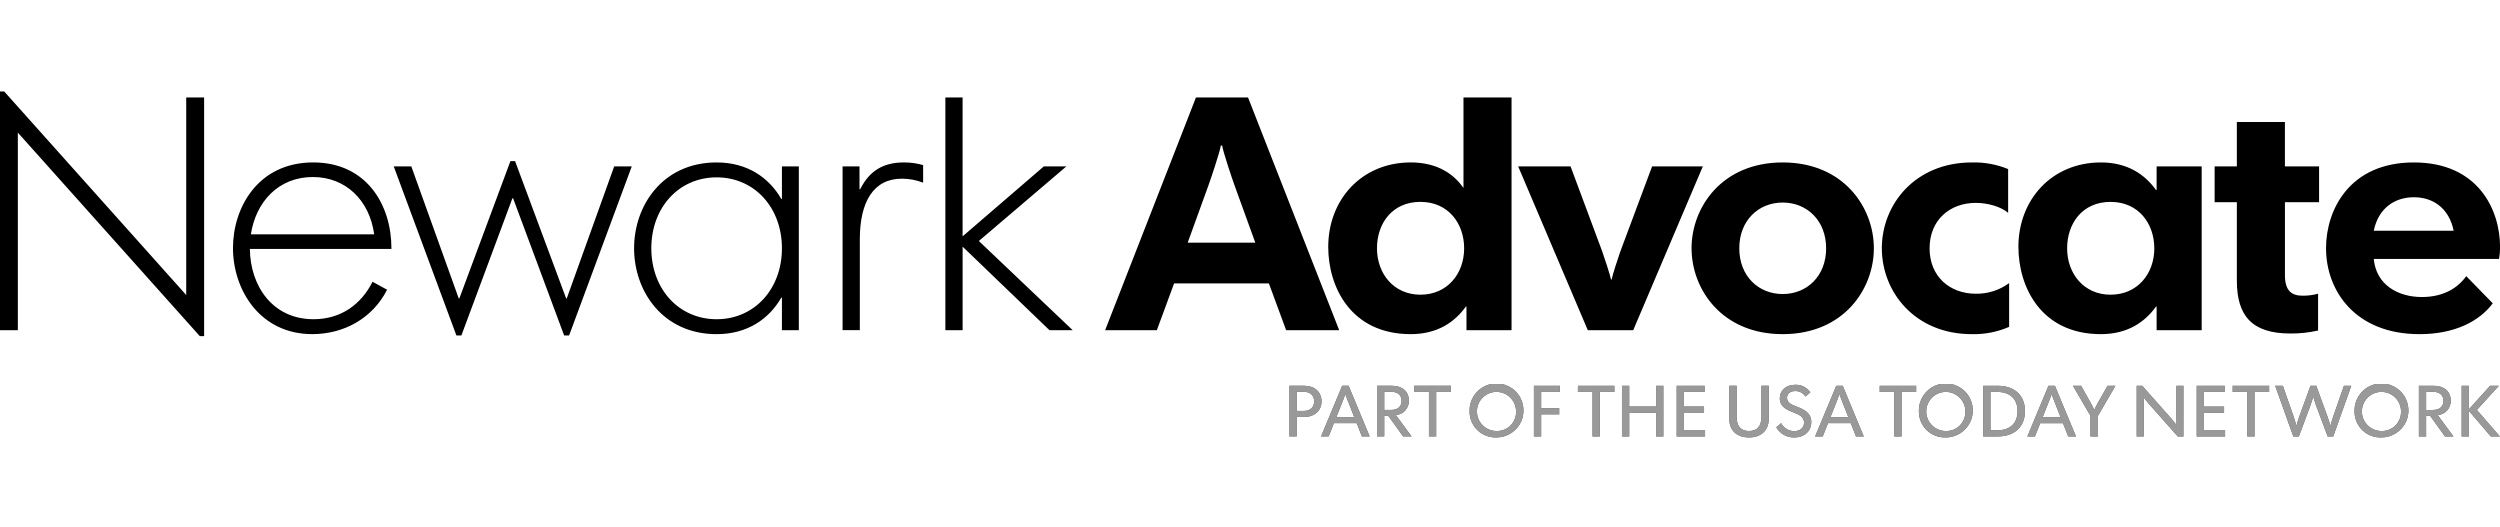
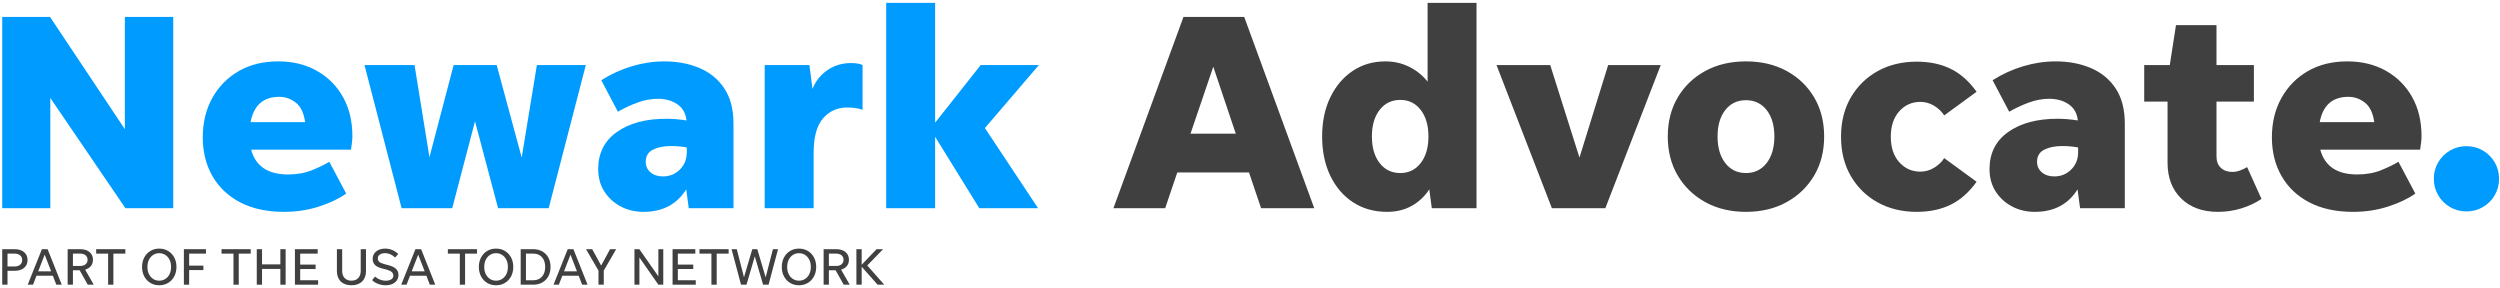
- <svg xmlns="http://www.w3.org/2000/svg" id="Newark-_Newark_Advocate" data-name="Newark-  Newark Advocate" width="760" height="160" viewBox="0 0 760 160">
-   <defs>
-     <style>
-       .cls-1 {
-         fill: #000;
-         filter: url(#filter);
-       }
- 
-       .cls-1, .cls-2 {
-         fill-rule: evenodd;
-       }
- 
-       .cls-2 {
-         fill: #000;
-       }
-     </style>
-     <filter id="filter" x="392" y="116.969" width="367.969" height="16" filterUnits="userSpaceOnUse">
-       <feFlood result="flood" flood-color="#999" />
-       <feComposite result="composite" operator="in" in2="SourceGraphic" />
-       <feBlend result="blend" in2="SourceGraphic" />
-     </filter>
-   </defs>
-   <path id="USAT_Network" data-name="USAT Network" class="cls-1" d="M391.989,117.273h4.489c3.156,0,5.267,1.865,5.267,4.741s-2.155,4.735-5.267,4.735h-2.29v5.925h-2.2v-15.4Zm4.267,7.659c2.112,0,3.244-1.163,3.244-2.918,0-1.736-1.132-2.919-3.244-2.919h-2.068v5.837h2.068Zm11.768-7.659h1.955l6.4,15.4h-2.358l-1.6-4.035h-6.911l-1.6,4.035H401.6S407.244,119.162,408.024,117.273Zm3.665,9.544-1.488-3.794c-0.222-.572-1.179-2.942-1.2-3.139h-0.043c-0.022.2-.955,2.5-1.2,3.139l-1.51,3.794h5.443Zm6.924-9.544h4.51c2.91,0,5.178,1.5,5.178,4.563a4.293,4.293,0,0,1-3.955,4.346l4.778,6.492h-2.579l-4.51-6.276h-1.223v6.276h-2.2v-15.4Zm4.267,7.351c2.043,0,3.2-1.077,3.2-2.764s-1.157-2.765-3.2-2.765h-2.068v5.529h2.068Zm11.522-5.486h-4.445v-1.865h11.089v1.865H436.6v13.536h-2.2V119.138Zm12.347,5.838a8.2,8.2,0,1,1,8.2,8A7.862,7.862,0,0,1,446.749,124.976Zm14.133,0a5.946,5.946,0,1,0-5.955,6.053A5.772,5.772,0,0,0,460.882,124.976Zm5.433-7.7h7.867v1.865h-5.668V124.1H474v1.865h-5.49v6.713h-2.2v-15.4Zm17.815,1.865h-4.444v-1.865h11.088v1.865H486.33v13.536h-2.2V119.138Zm8.953-1.865h2.2v6.318h8.178v-6.318h2.2v15.4h-2.2v-7.218h-8.178v7.218h-2.2v-15.4Zm16.631,0h8.49v1.846h-6.291v4.472h6.111v1.846h-6.111v5.395h6.423v1.842h-8.622v-15.4Zm16,10.092V117.273h2.221v9.433c0,2.679,1.157,4.323,3.756,4.323,2.622,0,3.78-1.644,3.78-4.323v-9.433h2.221v10.092c0,3.38-2.2,5.616-6,5.616C527.865,132.981,525.71,130.745,525.71,127.365Zm14.274,2.524,1.491-1.25a4.52,4.52,0,0,0,3.911,2.433c1.709,0,3.044-.918,3.044-2.611,0-1.817-1.534-2.433-3.446-3.178-1.956-.769-3.933-1.736-3.933-4.193,0-2.432,1.912-4.12,4.712-4.12a5.248,5.248,0,0,1,4.579,2.322l-1.491,1.25a3.552,3.552,0,0,0-3.088-1.668c-1.512,0-2.511.769-2.511,2.063,0,1.6,1.554,2.13,2.911,2.654,2.2,0.856,4.466,1.889,4.466,4.716,0,2.679-2,4.674-5.2,4.674A6.064,6.064,0,0,1,539.984,129.889Zm18.241-12.616h1.956l6.4,15.4h-2.357l-1.6-4.035h-6.912l-1.6,4.035H551.8S557.446,119.162,558.225,117.273Zm3.665,9.544-1.487-3.794c-0.222-.572-1.179-2.942-1.2-3.139h-0.044c-0.022.2-.955,2.5-1.2,3.139l-1.51,3.794h5.443Zm13.978-7.679h-4.445v-1.865h11.088v1.865h-4.444v13.536h-2.2V119.138Zm7.469,5.838a8.2,8.2,0,1,1,8.2,8A7.861,7.861,0,0,1,583.337,124.976Zm14.132,0a5.945,5.945,0,1,0-5.954,6.053A5.772,5.772,0,0,0,597.469,124.976Zm5.434-7.7h4.422c4.978,0,8.266,2.808,8.266,7.7,0,4.87-3.312,7.7-8.266,7.7H602.9v-15.4Zm2.2,13.534h2.046c3.643,0,6.176-1.9,6.176-5.831s-2.533-5.838-6.176-5.838H605.1v11.669Zm17.637-13.534H624.7l6.4,15.4h-2.357l-1.6-4.035h-6.912l-1.6,4.035h-2.311S621.96,119.162,622.739,117.273Zm3.666,9.544-1.489-3.794c-0.221-.572-1.178-2.942-1.2-3.139h-0.044c-0.022.2-.955,2.5-1.2,3.139l-1.51,3.794h5.444Zm9.084-.419-5.312-9.125h2.467l2.889,5.135a22.887,22.887,0,0,1,1.11,2.192h0.022a23.153,23.153,0,0,1,1.113-2.192l2.91-5.135h2.4l-5.309,9.125v6.276h-2.289V126.4Zm14.062-9.125h1.687l8.846,9.982c0.266,0.288,1.422,1.711,1.534,1.932l0.044-.023c-0.044-.217-0.044-2-0.044-2.39v-9.5h2.134v15.4h-1.713l-8.845-9.983c-0.265-.283-1.422-1.711-1.532-1.928l-0.021.02c0.021,0.221.043,2,.043,2.394v9.5h-2.133v-15.4Zm18.253,0h8.487v1.846H670v4.472h6.113v1.846H670v5.395h6.422v1.842H667.8v-15.4Zm15.37,1.865h-4.445v-1.865h11.089v1.865h-4.445v13.536h-2.2V119.138Zm8.477-1.865h2.334l3.2,9.15c0.112,0.351.867,2.63,0.889,2.981h0.046a30.445,30.445,0,0,1,.933-2.981l3.334-9.15h1.756l3.332,9.15c0.133,0.351.91,2.63,0.935,2.981h0.044c0.044-.351.8-2.63,0.91-2.981l3.179-9.15h2.243l-5.49,15.4h-1.688l-3.6-9.607a25.578,25.578,0,0,1-.758-2.5h-0.044a25.693,25.693,0,0,1-.776,2.5l-3.578,9.607h-1.69Zm24.118,7.7a8.2,8.2,0,1,1,8.2,8A7.862,7.862,0,0,1,715.769,124.976Zm14.133,0a5.946,5.946,0,1,0-5.955,6.053A5.772,5.772,0,0,0,729.9,124.976Zm5.433-7.7h4.511c2.913,0,5.177,1.5,5.177,4.563a4.293,4.293,0,0,1-3.955,4.346l4.779,6.492h-2.579l-4.511-6.276h-1.222v6.276h-2.2v-15.4Zm4.267,7.351c2.044,0,3.2-1.077,3.2-2.764s-1.156-2.765-3.2-2.765h-2.067v5.529H739.6Zm8.736-7.351h2.2v7.154l6.444-7.154h2.666l-6.687,7.351,7,8.05h-2.754l-6.668-7.785v7.785h-2.2v-15.4Z" />
-   <path id="NA" class="cls-2" d="M-0.022,27.815h1.31L56.612,89.689V29.629h5.441v72.556h-1.31L5.421,40.311v60.061H-0.022V27.815ZM70.824,75.379c0-12.193,7.558-26,24.387-26,16.324,0,23.782,13,23.782,26.1v0.2H75.964c0.1,11.186,6.852,21.363,19.348,21.363,8.363,0,14.511-4.534,17.937-11.387l4.434,2.418c-4.535,8.868-13.3,13.5-22.775,13.5C79.088,101.58,70.824,88.177,70.824,75.379Zm42.929-4.132c-1.411-10.379-8.667-17.433-18.643-17.433-10.48,0-17.333,7.557-18.845,17.433h37.487ZM119.7,50.59h5.341L139.451,90.7h0.2l15.518-41.719h1.412L172.1,90.7h0.2l14.41-40.107h5.342l-19.047,51.393H171.5L155.978,60.264h-0.2l-15.518,41.719h-1.512ZM192.762,75.48c0-13.1,8.767-26.1,25.092-26.1,9.371,0,15.922,4.636,19.65,11.086h0.2V50.59h5.139v49.781h-5.139V90.5h-0.2c-3.728,6.449-10.279,11.085-19.65,11.085C201.529,101.58,192.762,88.581,192.762,75.48Zm44.944,0c0-12.4-8.364-21.565-19.852-21.565S198,63.085,198,75.48s8.365,21.565,19.853,21.565S237.706,87.876,237.706,75.48ZM256.148,50.59h5.14v6.953h0.2c2.821-5.643,7.054-8.163,13.3-8.163a21.017,21.017,0,0,1,5.845.806v5.341a17.917,17.917,0,0,0-6.449-1.21c-8.666,0-12.8,7.054-12.8,18.441v27.612h-5.241V50.59Zm31.24-20.961h5.241V71.852L317.318,50.59h6.853l-26.6,22.674,28.518,27.107h-7.054l-26.4-25.394v25.394h-5.241V29.629Zm76.185,0H379.4l27.712,70.742H390.983l-5.24-14.209h-28.82l-5.241,14.209h-15.72Zm18.039,44.138-6.248-17.232c-0.806-2.217-3.527-10.279-3.83-12.294h-0.4c-0.3,2.015-3.023,10.077-3.829,12.294l-6.247,17.232h20.557Zm22.171,1.31c0-14.41,10.178-25.7,25.093-25.7,8.364,0,13.3,3.829,15.921,7.659h0.1V29.629H459.51v70.742h-13.7V93.216h-0.2c-3.326,4.635-8.566,8.364-16.728,8.364C410.536,101.58,403.783,87.069,403.783,75.077Zm41.317,0.4c0-7.457-4.736-14.108-13.3-14.108s-13.2,6.55-13.2,14.109c0,7.759,5.139,14.108,13.2,14.108C439.96,89.588,445.1,83.239,445.1,75.48ZM461.528,50.59H477.45l9.573,25.7c0.7,2.015,2.519,7.457,2.721,8.666h0.2c0.2-1.209,1.914-6.449,2.619-8.464l9.674-25.9h15.419L496.5,100.371H482.69Zm52.7,24.891c0-12.4,9.17-26.1,27.712-26.1s27.713,13.7,27.713,26.1-9.171,26.1-27.713,26.1S514.233,87.876,514.233,75.48Zm40.914,0c0-8.465-5.846-13.907-13.2-13.907s-13.2,5.442-13.2,13.907,5.844,13.907,13.2,13.907S555.147,83.945,555.147,75.48Zm16.932,0c0-13.3,10.078-26.1,27.41-26.1A27.16,27.16,0,0,1,610.473,51.4V64.7c-2.115-1.814-6.047-3.023-9.875-3.023-7.76,0-14.008,5.14-14.008,13.806s6.248,13.806,14.008,13.806a16.574,16.574,0,0,0,10.177-3.225v13.3a26.758,26.758,0,0,1-11.386,2.217C582.157,101.58,572.079,88.782,572.079,75.48Zm41.517-.4c0-14.41,10.178-25.7,25.093-25.7,8.161,0,13.4,3.729,16.729,8.364h0.2V50.59h13.7v49.781h-13.7V93.216h-0.2c-3.327,4.635-8.568,8.364-16.729,8.364C620.348,101.58,613.6,87.069,613.6,75.077Zm41.316,0.4c0-7.457-4.735-14.108-13.3-14.108s-13.2,6.55-13.2,14.109c0,7.759,5.141,14.108,13.2,14.108C649.774,89.588,654.912,83.239,654.912,75.48Zm25.094,9.876V61.473h-6.751V50.59h6.751v-13.5h14.613v13.5H705V61.473h-10.38v22.17c0,4.736,2.014,6.248,5.341,6.248a17.47,17.47,0,0,0,4.735-.6v11.186a36.067,36.067,0,0,1-8.464.907C684.542,101.379,680.006,95.937,680.006,85.356Zm27.11-9.876c0-11.589,7.055-26.1,26.705-26.1s26.2,14.511,26.2,25.7a19.569,19.569,0,0,1-.3,3.628H721.627c0.706,7.86,7.357,11.588,14.611,11.588,6.652,0,10.985-2.821,13.5-6.348l8.062,8.263c-4.132,5.542-11.69,9.372-22.271,9.372C715.983,101.58,707.116,88.379,707.116,75.48Zm38.8-5.341c-1.41-6.853-6.247-10.178-12.091-10.178s-10.783,3.325-12.194,10.178h24.285Z" />
+ <svg xmlns="http://www.w3.org/2000/svg" width="400" height="46" viewBox="0 0 400 46">
+   <g fill="none" fill-rule="evenodd">
+     <path fill="#404040" d="M1.201 42.635L2.337 42.635C2.71 42.635 3.005 42.543 3.223 42.358 3.44 42.175 3.548 41.924 3.548 41.607 3.548 41.289 3.44 41.039 3.223 40.855 3.005 40.671 2.71 40.58 2.337 40.58L1.201 40.58 1.201 42.635zM.357 45.55L.357 39.869 2.337 39.869C2.972 39.869 3.476 40.025 3.849 40.337 4.222 40.649 4.409 41.072 4.409 41.607 4.409 42.136 4.222 42.555 3.849 42.864 3.476 43.173 2.972 43.327 2.337 43.327L1.201 43.327 1.201 45.55.357 45.55zM6.113 43.411L8.184 43.411 7.149 40.746 6.113 43.411zM9.012 45.55L8.46 44.121 5.837 44.121 5.286 45.55 4.434 45.55 6.706 39.869 7.617 39.869 9.881 45.55 9.012 45.55zM11.668 42.551L12.829 42.551C13.191 42.551 13.479 42.462 13.694 42.283 13.908 42.105 14.015 41.866 14.015 41.565 14.015 41.264 13.908 41.025 13.694 40.846 13.479 40.669 13.191 40.58 12.829 40.58L11.668 40.58 11.668 42.551zM11.668 43.244L11.668 45.55 10.824 45.55 10.824 39.869 12.829 39.869C13.458 39.869 13.957 40.021 14.324 40.324 14.692 40.628 14.876 41.042 14.876 41.565 14.876 41.96 14.764 42.294 14.542 42.567 14.319 42.84 14.012 43.033 13.623 43.144L15.001 45.55 14.04 45.55 12.745 43.244 11.668 43.244z" />
+     <polyline fill="#404040" points="17.299 45.55 17.299 40.58 15.386 40.58 15.386 39.869 20.056 39.869 20.056 40.58 18.142 40.58 18.142 45.55 17.299 45.55" />
+     <path fill="#404040" d="M25.477,44.907 C25.844,44.907 26.172,44.813 26.458,44.626 C26.745,44.44 26.969,44.183 27.131,43.854 C27.292,43.525 27.373,43.144 27.373,42.709 C27.373,42.275 27.292,41.893 27.131,41.565 C26.969,41.236 26.745,40.979 26.458,40.792 C26.172,40.605 25.844,40.512 25.477,40.512 C25.109,40.512 24.784,40.605 24.499,40.792 C24.216,40.979 23.993,41.236 23.831,41.565 C23.669,41.893 23.589,42.275 23.589,42.709 C23.589,43.144 23.669,43.525 23.831,43.854 C23.993,44.183 24.216,44.44 24.499,44.626 C24.784,44.813 25.109,44.907 25.477,44.907 Z M25.477,45.642 C24.942,45.642 24.469,45.516 24.057,45.266 C23.645,45.015 23.32,44.67 23.084,44.23 C22.847,43.79 22.728,43.283 22.728,42.709 C22.728,42.136 22.847,41.629 23.084,41.189 C23.32,40.749 23.645,40.404 24.057,40.153 C24.469,39.902 24.942,39.777 25.477,39.777 C26.012,39.777 26.486,39.902 26.901,40.153 C27.316,40.404 27.642,40.749 27.879,41.189 C28.115,41.629 28.234,42.136 28.234,42.709 C28.234,43.283 28.115,43.79 27.879,44.23 C27.642,44.67 27.316,45.015 26.901,45.266 C26.486,45.516 26.012,45.642 25.477,45.642 Z" />
+     <polyline fill="#404040" points="30.263 45.55 29.42 45.55 29.42 39.869 32.953 39.869 32.953 40.58 30.263 40.58 30.263 42.5 32.544 42.5 32.544 43.211 30.263 43.211 30.263 45.55" />
+     <polyline fill="#404040" points="37.356 45.55 37.356 40.58 35.443 40.58 35.443 39.869 40.113 39.869 40.113 40.58 38.199 40.58 38.199 45.55 37.356 45.55" />
+     <polyline fill="#404040" points="41.082 45.55 41.082 39.869 41.925 39.869 41.925 42.3 44.858 42.3 44.858 39.869 45.701 39.869 45.701 45.55 44.858 45.55 44.858 43.027 41.925 43.027 41.925 45.55 41.082 45.55" />
+     <polyline fill="#404040" points="47.188 45.55 47.188 39.869 50.83 39.869 50.83 40.58 48.032 40.58 48.032 42.334 50.496 42.334 50.496 43.043 48.032 43.043 48.032 44.84 50.897 44.84 50.897 45.55 47.188 45.55" />
+     <path fill="#404040" d="M56.227 44.907C56.689 44.907 57.052 44.767 57.317 44.489 57.582 44.211 57.714 43.834 57.714 43.361L57.714 39.869 58.558 39.869 58.558 43.369C58.558 44.076 58.35 44.632 57.935 45.036 57.52 45.439 56.951 45.642 56.227 45.642 55.503 45.642 54.935 45.439 54.523 45.036 54.11 44.632 53.904 44.076 53.904 43.369L53.904 39.869 54.748 39.869 54.748 43.361C54.748 43.834 54.88 44.211 55.145 44.489 55.409 44.767 55.77 44.907 56.227 44.907M61.707 45.642C61.278 45.642 60.868 45.567 60.479 45.416 60.089 45.266 59.774 45.065 59.535 44.815L60.011 44.255C60.234 44.461 60.497 44.622 60.8 44.739 61.104 44.856 61.406 44.915 61.707 44.915 62.074 44.915 62.371 44.844 62.596 44.702 62.822 44.56 62.935 44.364 62.935 44.113 62.935 43.885 62.854 43.693 62.693 43.536 62.531 43.38 62.255 43.25 61.865 43.144L61.08 42.935C60.573 42.801 60.204 42.612 59.973 42.367 59.742 42.122 59.627 41.802 59.627 41.406 59.627 41.083 59.713 40.799 59.886 40.554 60.058 40.309 60.296 40.118 60.6 39.982 60.903 39.845 61.247 39.777 61.631 39.777 62.038 39.777 62.419 39.854 62.776 40.007 63.132 40.16 63.447 40.373 63.72 40.646L63.21 41.197C62.971 40.975 62.722 40.803 62.463 40.684 62.204 40.564 61.929 40.504 61.64 40.504 61.289 40.504 61.002 40.578 60.779 40.725 60.557 40.873 60.445 41.078 60.445 41.34 60.445 41.579 60.525 41.766 60.684 41.899 60.842 42.033 61.086 42.144 61.414 42.233L62.291 42.475C62.798 42.615 63.169 42.809 63.403 43.061 63.636 43.311 63.753 43.623 63.753 43.996 63.753 44.325 63.667 44.613 63.494 44.86 63.322 45.108 63.082 45.301 62.776 45.437 62.47 45.574 62.113 45.642 61.707 45.642M65.875 43.411L67.947 43.411 66.911 40.746 65.875 43.411zM68.774 45.55L68.223 44.121 65.6 44.121 65.048 45.55 64.196 45.55 66.469 39.869 67.379 39.869 69.643 45.55 68.774 45.55z" />
+     <polyline fill="#404040" points="73.569 45.55 73.569 40.58 71.656 40.58 71.656 39.869 76.326 39.869 76.326 40.58 74.413 40.58 74.413 45.55 73.569 45.55" />
+     <path fill="#404040" d="M79.367 44.907C79.734 44.907 80.061 44.813 80.348 44.626 80.635 44.44 80.859 44.183 81.021 43.854 81.182 43.525 81.263 43.144 81.263 42.709 81.263 42.275 81.182 41.893 81.021 41.565 80.859 41.236 80.635 40.979 80.348 40.792 80.061 40.605 79.734 40.512 79.367 40.512 78.999 40.512 78.673 40.605 78.389 40.792 78.105 40.979 77.883 41.236 77.721 41.565 77.559 41.893 77.479 42.275 77.479 42.709 77.479 43.144 77.559 43.525 77.721 43.854 77.883 44.183 78.105 44.44 78.389 44.626 78.673 44.813 78.999 44.907 79.367 44.907zM79.367 45.642C78.832 45.642 78.359 45.516 77.947 45.266 77.534 45.015 77.21 44.67 76.973 44.23 76.737 43.79 76.618 43.283 76.618 42.709 76.618 42.136 76.737 41.629 76.973 41.189 77.21 40.749 77.534 40.404 77.947 40.153 78.359 39.902 78.832 39.777 79.367 39.777 79.902 39.777 80.376 39.902 80.791 40.153 81.206 40.404 81.532 40.749 81.768 41.189 82.005 41.629 82.124 42.136 82.124 42.709 82.124 43.283 82.005 43.79 81.768 44.23 81.532 44.67 81.206 45.015 80.791 45.266 80.376 45.516 79.902 45.642 79.367 45.642zM84.153 44.84L85.306 44.84C85.707 44.84 86.051 44.752 86.338 44.577 86.624 44.401 86.844 44.155 86.998 43.837 87.151 43.52 87.227 43.144 87.227 42.709 87.227 42.275 87.151 41.899 86.998 41.582 86.844 41.264 86.624 41.018 86.338 40.842 86.051 40.667 85.707 40.58 85.306 40.58L84.153 40.58 84.153 44.84zM83.309 45.55L83.309 39.869 85.306 39.869C85.863 39.869 86.35 39.987 86.768 40.224 87.186 40.461 87.51 40.792 87.741 41.218 87.972 41.644 88.088 42.141 88.088 42.709 88.088 43.278 87.972 43.774 87.741 44.2 87.51 44.626 87.186 44.958 86.768 45.194 86.35 45.431 85.863 45.55 85.306 45.55L83.309 45.55zM90.243 43.411L92.315 43.411 91.279 40.746 90.243 43.411zM93.142 45.55L92.591 44.121 89.968 44.121 89.416 45.55 88.564 45.55 90.836 39.869 91.747 39.869 94.011 45.55 93.142 45.55z" />
+     <polyline fill="#404040" points="96.601 43.294 96.601 45.55 95.757 45.55 95.757 43.294 93.76 39.869 94.754 39.869 96.183 42.492 97.611 39.869 98.589 39.869 96.601 43.294" />
+     <polyline fill="#404040" points="105.338 45.55 102.306 41.197 102.306 45.55 101.512 45.55 101.512 39.869 102.298 39.869 105.338 44.221 105.338 39.869 106.124 39.869 106.124 45.55 105.338 45.55" />
+     <polyline fill="#404040" points="107.611 45.55 107.611 39.869 111.253 39.869 111.253 40.58 108.454 40.58 108.454 42.334 110.919 42.334 110.919 43.043 108.454 43.043 108.454 44.84 111.32 44.84 111.32 45.55 107.611 45.55" />
+     <polyline fill="#404040" points="113.826 45.55 113.826 40.58 111.913 40.58 111.913 39.869 116.583 39.869 116.583 40.58 114.67 40.58 114.67 45.55 113.826 45.55" />
+     <polyline fill="#404040" points="122.096 45.55 120.768 41.022 119.439 45.55 118.562 45.55 117.05 39.869 117.885 39.869 119.039 44.364 120.367 39.869 121.169 39.869 122.505 44.38 123.667 39.869 124.485 39.869 122.973 45.55 122.096 45.55" />
+     <path fill="#404040" d="M127.835 44.907C128.203 44.907 128.53 44.813 128.817 44.626 129.104 44.44 129.328 44.183 129.489 43.854 129.651 43.525 129.732 43.144 129.732 42.709 129.732 42.275 129.651 41.893 129.489 41.565 129.328 41.236 129.104 40.979 128.817 40.792 128.53 40.605 128.203 40.512 127.835 40.512 127.468 40.512 127.142 40.605 126.858 40.792 126.574 40.979 126.351 41.236 126.189 41.565 126.028 41.893 125.947 42.275 125.947 42.709 125.947 43.144 126.028 43.525 126.189 43.854 126.351 44.183 126.574 44.44 126.858 44.626 127.142 44.813 127.468 44.907 127.835 44.907zM127.835 45.642C127.301 45.642 126.827 45.516 126.415 45.266 126.003 45.015 125.678 44.67 125.442 44.23 125.205 43.79 125.087 43.283 125.087 42.709 125.087 42.136 125.205 41.629 125.442 41.189 125.678 40.749 126.003 40.404 126.415 40.153 126.827 39.902 127.301 39.777 127.835 39.777 128.37 39.777 128.845 39.902 129.259 40.153 129.674 40.404 130 40.749 130.237 41.189 130.474 41.629 130.592 42.136 130.592 42.709 130.592 43.283 130.474 43.79 130.237 44.23 130 44.67 129.674 45.015 129.259 45.266 128.845 45.516 128.37 45.642 127.835 45.642zM132.622 42.551L133.783 42.551C134.145 42.551 134.433 42.462 134.648 42.283 134.862 42.105 134.969 41.866 134.969 41.565 134.969 41.264 134.862 41.025 134.648 40.846 134.433 40.669 134.145 40.58 133.783 40.58L132.622 40.58 132.622 42.551zM132.622 43.244L132.622 45.55 131.778 45.55 131.778 39.869 133.783 39.869C134.412 39.869 134.911 40.021 135.279 40.324 135.646 40.628 135.83 41.042 135.83 41.565 135.83 41.96 135.718 42.294 135.496 42.567 135.273 42.84 134.967 43.033 134.577 43.144L135.955 45.55 134.994 45.55 133.699 43.244 132.622 43.244z" />
+     <polyline fill="#404040" points="140.416 45.55 137.868 42.684 137.868 45.55 137.024 45.55 137.024 39.869 137.868 39.869 137.868 42.358 140.249 39.869 141.293 39.869 138.762 42.475 141.477 45.55 140.416 45.55" />
+     <polyline fill="#009BFF" class="no-color-change" points="20.067 33.311 8.052 15.671 8.052 33.311 .357 33.311 .357 2.711 8.007 2.711 19.977 20.666 19.977 2.711 27.717 2.711 27.717 33.311 20.067 33.311" />
+     <path fill="#009BFF" class="no-color-change" d="M44.682,15.491 C42.132,15.491 40.602,16.841 40.092,19.541 L48.822,19.541 C48.612,18.071 48.109,17.029 47.314,16.413 C46.519,15.799 45.642,15.491 44.682,15.491 Z M55.392,30.971 C54.251,31.781 52.804,32.471 51.049,33.041 C49.294,33.611 47.427,33.896 45.447,33.896 C42.717,33.896 40.384,33.393 38.449,32.388 C36.515,31.384 35.029,29.981 33.995,28.181 C32.959,26.381 32.442,24.311 32.442,21.971 C32.442,19.602 32.952,17.501 33.972,15.671 C34.991,13.842 36.402,12.408 38.202,11.373 C40.002,10.339 42.101,9.821 44.502,9.821 C46.842,9.821 48.904,10.323 50.689,11.328 C52.474,12.334 53.869,13.729 54.874,15.513 C55.879,17.299 56.382,19.391 56.382,21.791 C56.382,22.121 56.359,22.466 56.314,22.826 C56.269,23.186 56.217,23.562 56.157,23.951 L40.182,23.951 C40.902,26.591 42.866,27.911 46.077,27.911 C47.517,27.911 48.792,27.686 49.902,27.236 C51.011,26.786 51.942,26.336 52.692,25.886 L55.392,30.971 Z" />
+     <polyline fill="#009BFF" class="no-color-change" points="79.692 33.311 76.002 19.406 72.357 33.311 64.257 33.311 58.317 10.406 66.327 10.406 68.712 25.166 72.582 10.406 79.467 10.406 83.472 25.211 85.902 10.406 93.732 10.406 87.792 33.311 79.692 33.311" />
+     <path fill="#009BFF" class="no-color-change" d="M103.316 25.886C103.316 26.576 103.571 27.139 104.081 27.573 104.591 28.009 105.251 28.226 106.061 28.226 107.141 28.226 108.048 27.859 108.784 27.123 109.518 26.389 109.886 25.466 109.886 24.356L109.886 23.591C109.076 23.441 108.221 23.366 107.321 23.366 106.18 23.366 105.229 23.562 104.464 23.951 103.699 24.341 103.316 24.986 103.316 25.886zM110.201 33.311L109.796 30.296C108.296 32.696 106.016 33.896 102.956 33.896 101.606 33.896 100.383 33.604 99.289 33.019 98.193 32.434 97.323 31.631 96.679 30.611 96.033 29.592 95.711 28.406 95.711 27.056 95.711 24.507 96.708 22.527 98.704 21.116 100.698 19.706 103.331 19.001 106.601 19.001 107.621 19.001 108.701 19.091 109.841 19.271 109.721 18.131 109.233 17.269 108.378 16.684 107.523 16.099 106.481 15.806 105.251 15.806 104.171 15.806 103.083 16.008 101.989 16.413 100.893 16.819 99.851 17.306 98.861 17.876L96.206 12.836C97.706 11.876 99.326 11.134 101.066 10.609 102.805 10.084 104.546 9.821 106.286 9.821 108.386 9.821 110.276 10.181 111.956 10.901 113.636 11.621 114.956 12.717 115.916 14.186 116.876 15.657 117.356 17.516 117.356 19.766L117.356 33.311 110.201 33.311zM130.181 24.446L130.181 33.311 122.351 33.311 122.351 10.406 129.506 10.406 130.001 14.231C130.48 13.001 131.268 12.003 132.363 11.239 133.458 10.474 134.726 10.091 136.166 10.091 136.976 10.091 137.59 10.196 138.011 10.406L138.011 17.561C137.68 17.442 137.313 17.352 136.908 17.291 136.503 17.231 136.045 17.201 135.536 17.201 133.976 17.201 132.693 17.779 131.688 18.934 130.683 20.089 130.181 21.926 130.181 24.446" />
+     <polyline fill="#009BFF" class="no-color-change" points="156.685 33.311 149.62 21.881 149.62 33.311 141.791 33.311 141.791 .461 149.62 .461 149.62 19.631 156.91 10.406 166.225 10.406 157.586 20.486 166.09 33.311 156.685 33.311" />
+     <path fill="#404040" d="M190.48 21.386L197.725 21.386 194.125 10.676 190.48 21.386zM201.774 33.311L199.84 27.596 188.365 27.596 186.43 33.311 178.149 33.311 189.355 2.711 199.075 2.711 210.28 33.311 201.774 33.311zM224.05 27.686C225.399 27.686 226.487 27.154 227.312 26.089 228.137 25.024 228.55 23.607 228.55 21.836 228.55 20.066 228.137 18.649 227.312 17.583 226.487 16.519 225.399 15.986 224.05 15.986 222.669 15.986 221.567 16.519 220.742 17.583 219.917 18.649 219.504 20.066 219.504 21.836 219.504 23.607 219.917 25.024 220.742 26.089 221.567 27.154 222.669 27.686 224.05 27.686zM229.089 33.311L228.685 30.296C227.964 31.406 227.034 32.283 225.895 32.928 224.754 33.573 223.434 33.896 221.935 33.896 219.865 33.896 218.049 33.385 216.49 32.366 214.929 31.346 213.714 29.929 212.845 28.113 211.974 26.299 211.54 24.206 211.54 21.836 211.54 19.467 211.974 17.381 212.845 15.581 213.714 13.781 214.907 12.371 216.422 11.351 217.937 10.331 219.685 9.821 221.665 9.821 223.044 9.821 224.319 10.114 225.49 10.698 226.659 11.283 227.634 12.071 228.415 13.061L228.415.461 236.244.461 236.244 33.311 229.089 33.311z" />
+     <polyline fill="#404040" points="265.72 10.406 256.854 33.311 248.305 33.311 239.439 10.406 248.034 10.406 252.715 25.211 257.305 10.406 265.72 10.406" />
+     <path fill="#404040" d="M279.354 27.686C280.733 27.686 281.836 27.154 282.661 26.089 283.486 25.024 283.899 23.607 283.899 21.836 283.899 20.066 283.486 18.656 282.661 17.606 281.836 16.556 280.733 16.031 279.354 16.031 277.973 16.031 276.871 16.556 276.046 17.606 275.221 18.656 274.809 20.066 274.809 21.836 274.809 23.607 275.221 25.024 276.046 26.089 276.871 27.154 277.973 27.686 279.354 27.686zM279.354 33.896C276.893 33.896 274.726 33.378 272.851 32.343 270.976 31.309 269.506 29.891 268.441 28.091 267.376 26.291 266.844 24.206 266.844 21.836 266.844 19.467 267.376 17.381 268.441 15.581 269.506 13.781 270.976 12.371 272.851 11.351 274.726 10.331 276.893 9.821 279.354 9.821 281.813 9.821 283.981 10.331 285.856 11.351 287.731 12.371 289.201 13.781 290.266 15.581 291.331 17.381 291.864 19.467 291.864 21.836 291.864 24.206 291.331 26.291 290.266 28.091 289.201 29.891 287.731 31.309 285.856 32.343 283.981 33.378 281.813 33.896 279.354 33.896zM306.669 33.896C304.329 33.896 302.251 33.393 300.436 32.388 298.621 31.384 297.189 29.981 296.139 28.181 295.088 26.381 294.564 24.281 294.564 21.881 294.564 19.481 295.088 17.381 296.139 15.581 297.189 13.781 298.621 12.379 300.436 11.373 302.251 10.368 304.329 9.866 306.669 9.866 308.739 9.866 310.554 10.248 312.114 11.013 313.673 11.779 315.054 13.001 316.254 14.681L311.079 18.461C310.659 17.831 310.111 17.314 309.436 16.908 308.762 16.503 308.034 16.301 307.254 16.301 305.904 16.301 304.779 16.804 303.879 17.809 302.979 18.814 302.529 20.171 302.529 21.881 302.529 23.591 302.979 24.948 303.879 25.953 304.779 26.959 305.904 27.461 307.254 27.461 308.034 27.461 308.762 27.258 309.436 26.854 310.111 26.448 310.659 25.931 311.079 25.301L316.254 29.081C315.054 30.761 313.673 31.984 312.114 32.748 310.554 33.513 308.739 33.896 306.669 33.896M325.929 25.886C325.929 26.576 326.183 27.139 326.694 27.573 327.203 28.009 327.864 28.226 328.674 28.226 329.754 28.226 330.66 27.859 331.396 27.123 332.131 26.389 332.498 25.466 332.498 24.356L332.498 23.591C331.688 23.441 330.833 23.366 329.933 23.366 328.793 23.366 327.841 23.562 327.076 23.951 326.311 24.341 325.929 24.986 325.929 25.886zM332.813 33.311L332.409 30.296C330.908 32.696 328.629 33.896 325.569 33.896 324.219 33.896 322.996 33.604 321.901 33.019 320.805 32.434 319.936 31.631 319.291 30.611 318.645 29.592 318.324 28.406 318.324 27.056 318.324 24.507 319.321 22.527 321.316 21.116 323.311 19.706 325.943 19.001 329.214 19.001 330.233 19.001 331.313 19.091 332.453 19.271 332.333 18.131 331.846 17.269 330.991 16.684 330.136 16.099 329.093 15.806 327.864 15.806 326.784 15.806 325.696 16.008 324.601 16.413 323.506 16.819 322.464 17.306 321.473 17.876L318.819 12.836C320.318 11.876 321.938 11.134 323.679 10.609 325.418 10.084 327.158 9.821 328.898 9.821 330.998 9.821 332.888 10.181 334.569 10.901 336.248 11.621 337.568 12.717 338.529 14.186 339.488 15.657 339.969 17.516 339.969 19.766L339.969 33.311 332.813 33.311zM361.839 31.826C360.908 32.456 359.843 32.959 358.643 33.333 357.443 33.708 356.183 33.896 354.864 33.896 352.403 33.896 350.446 33.184 348.991 31.758 347.535 30.334 346.808 28.421 346.808 26.021L346.808 16.256 343.074 16.256 343.074 10.406 347.168 10.406 348.159 4.016 354.638 4.016 354.638 10.406 360.623 10.406 360.623 16.256 354.638 16.256 354.638 25.031C354.638 25.812 354.87 26.419 355.336 26.854 355.801 27.289 356.423 27.506 357.203 27.506 357.593 27.506 357.991 27.431 358.396 27.281 358.801 27.131 359.183 26.951 359.543 26.741L361.839 31.826M375.743 15.491C373.193 15.491 371.663 16.841 371.153 19.541L379.883 19.541C379.673 18.071 379.17 17.029 378.375 16.413 377.58 15.799 376.703 15.491 375.743 15.491zM386.453 30.971C385.312 31.781 383.866 32.471 382.111 33.041 380.355 33.611 378.488 33.896 376.508 33.896 373.778 33.896 371.446 33.393 369.511 32.388 367.576 31.384 366.091 29.981 365.055 28.181 364.02 26.381 363.503 24.311 363.503 21.971 363.503 19.602 364.013 17.501 365.033 15.671 366.053 13.842 367.463 12.408 369.263 11.373 371.063 10.339 373.162 9.821 375.563 9.821 377.903 9.821 379.965 10.323 381.75 11.328 383.535 12.334 384.93 13.729 385.935 15.513 386.94 17.299 387.443 19.391 387.443 21.791 387.443 22.121 387.421 22.466 387.375 22.826 387.33 23.186 387.278 23.562 387.218 23.951L371.243 23.951C371.963 26.591 373.928 27.911 377.138 27.911 378.578 27.911 379.853 27.686 380.963 27.236 382.073 26.786 383.003 26.336 383.753 25.886L386.453 30.971z" />
+     <path fill="#009BFF" class="no-color-change" d="M394.633,33.827 C393.672,33.827 392.795,33.595 392,33.13 C391.205,32.665 390.575,32.035 390.11,31.24 C389.644,30.445 389.413,29.567 389.413,28.608 C389.413,27.648 389.644,26.77 390.11,25.975 C390.575,25.18 391.205,24.55 392,24.085 C392.795,23.62 393.672,23.387 394.633,23.387 C395.592,23.387 396.47,23.62 397.265,24.085 C398.059,24.55 398.69,25.18 399.155,25.975 C399.62,26.77 399.852,27.648 399.852,28.608 C399.852,29.567 399.62,30.445 399.155,31.24 C398.69,32.035 398.059,32.665 397.265,33.13 C396.47,33.595 395.592,33.827 394.633,33.827" />
+   </g>
</svg>
